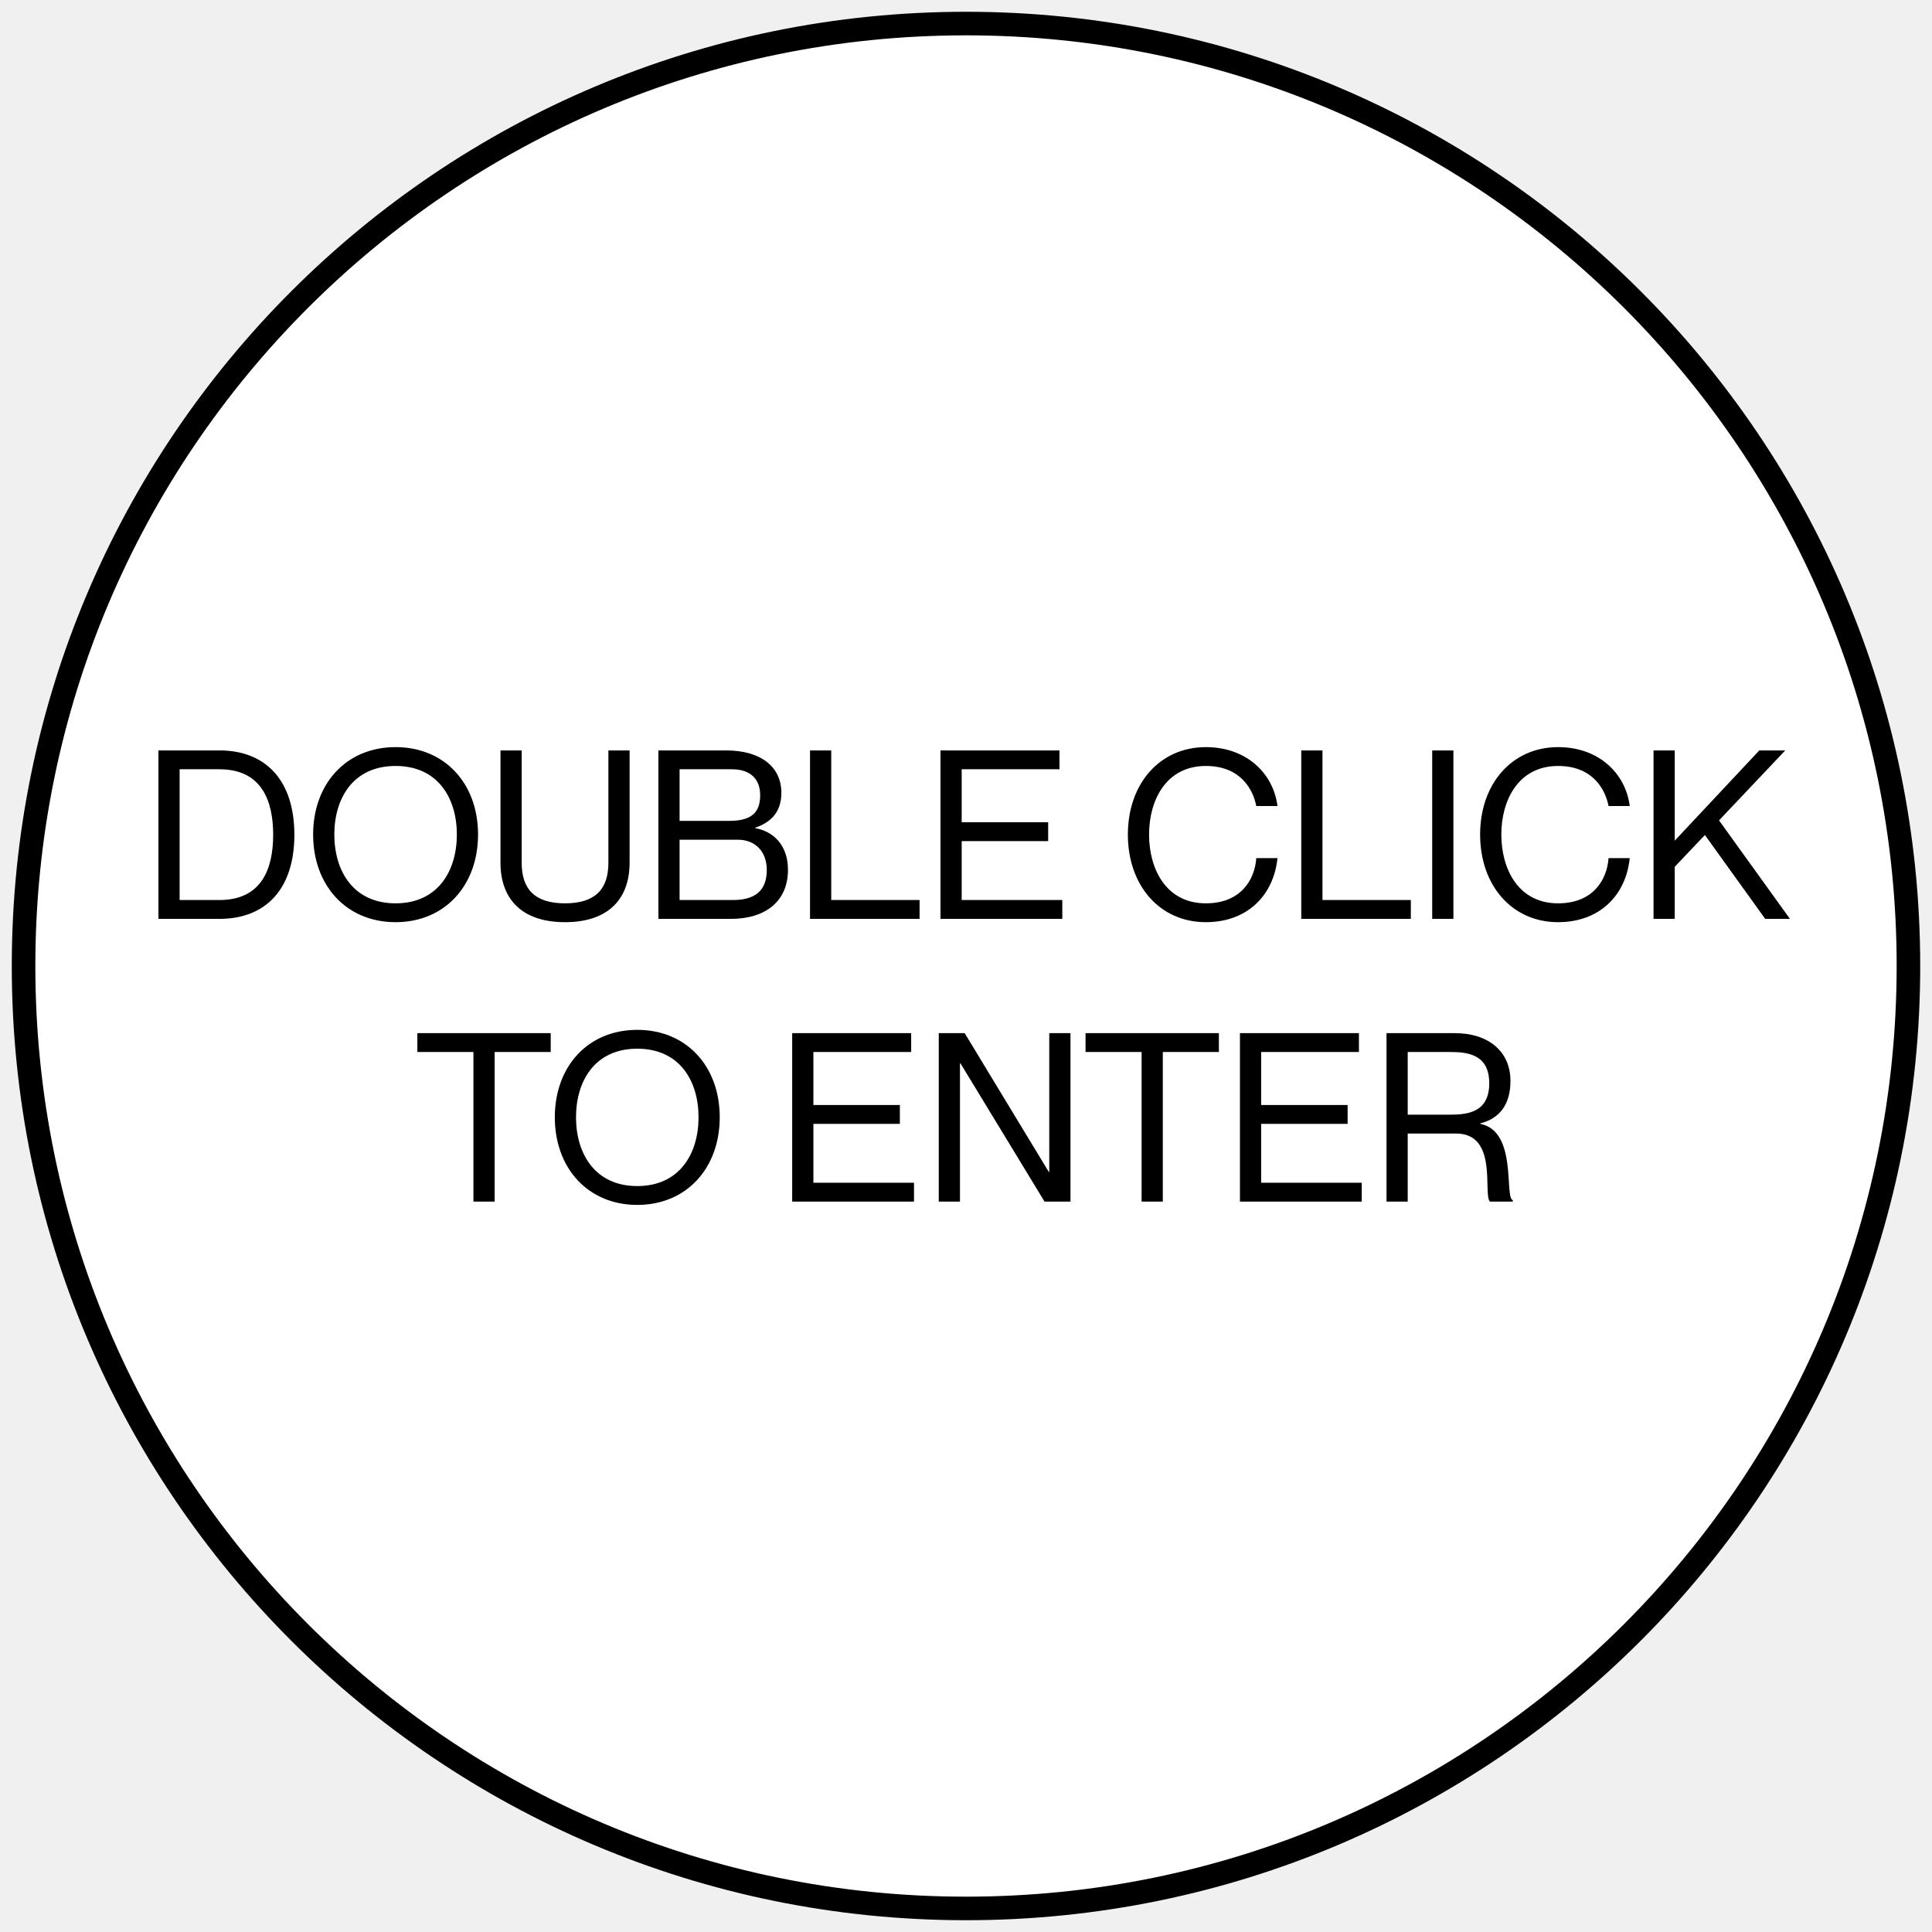
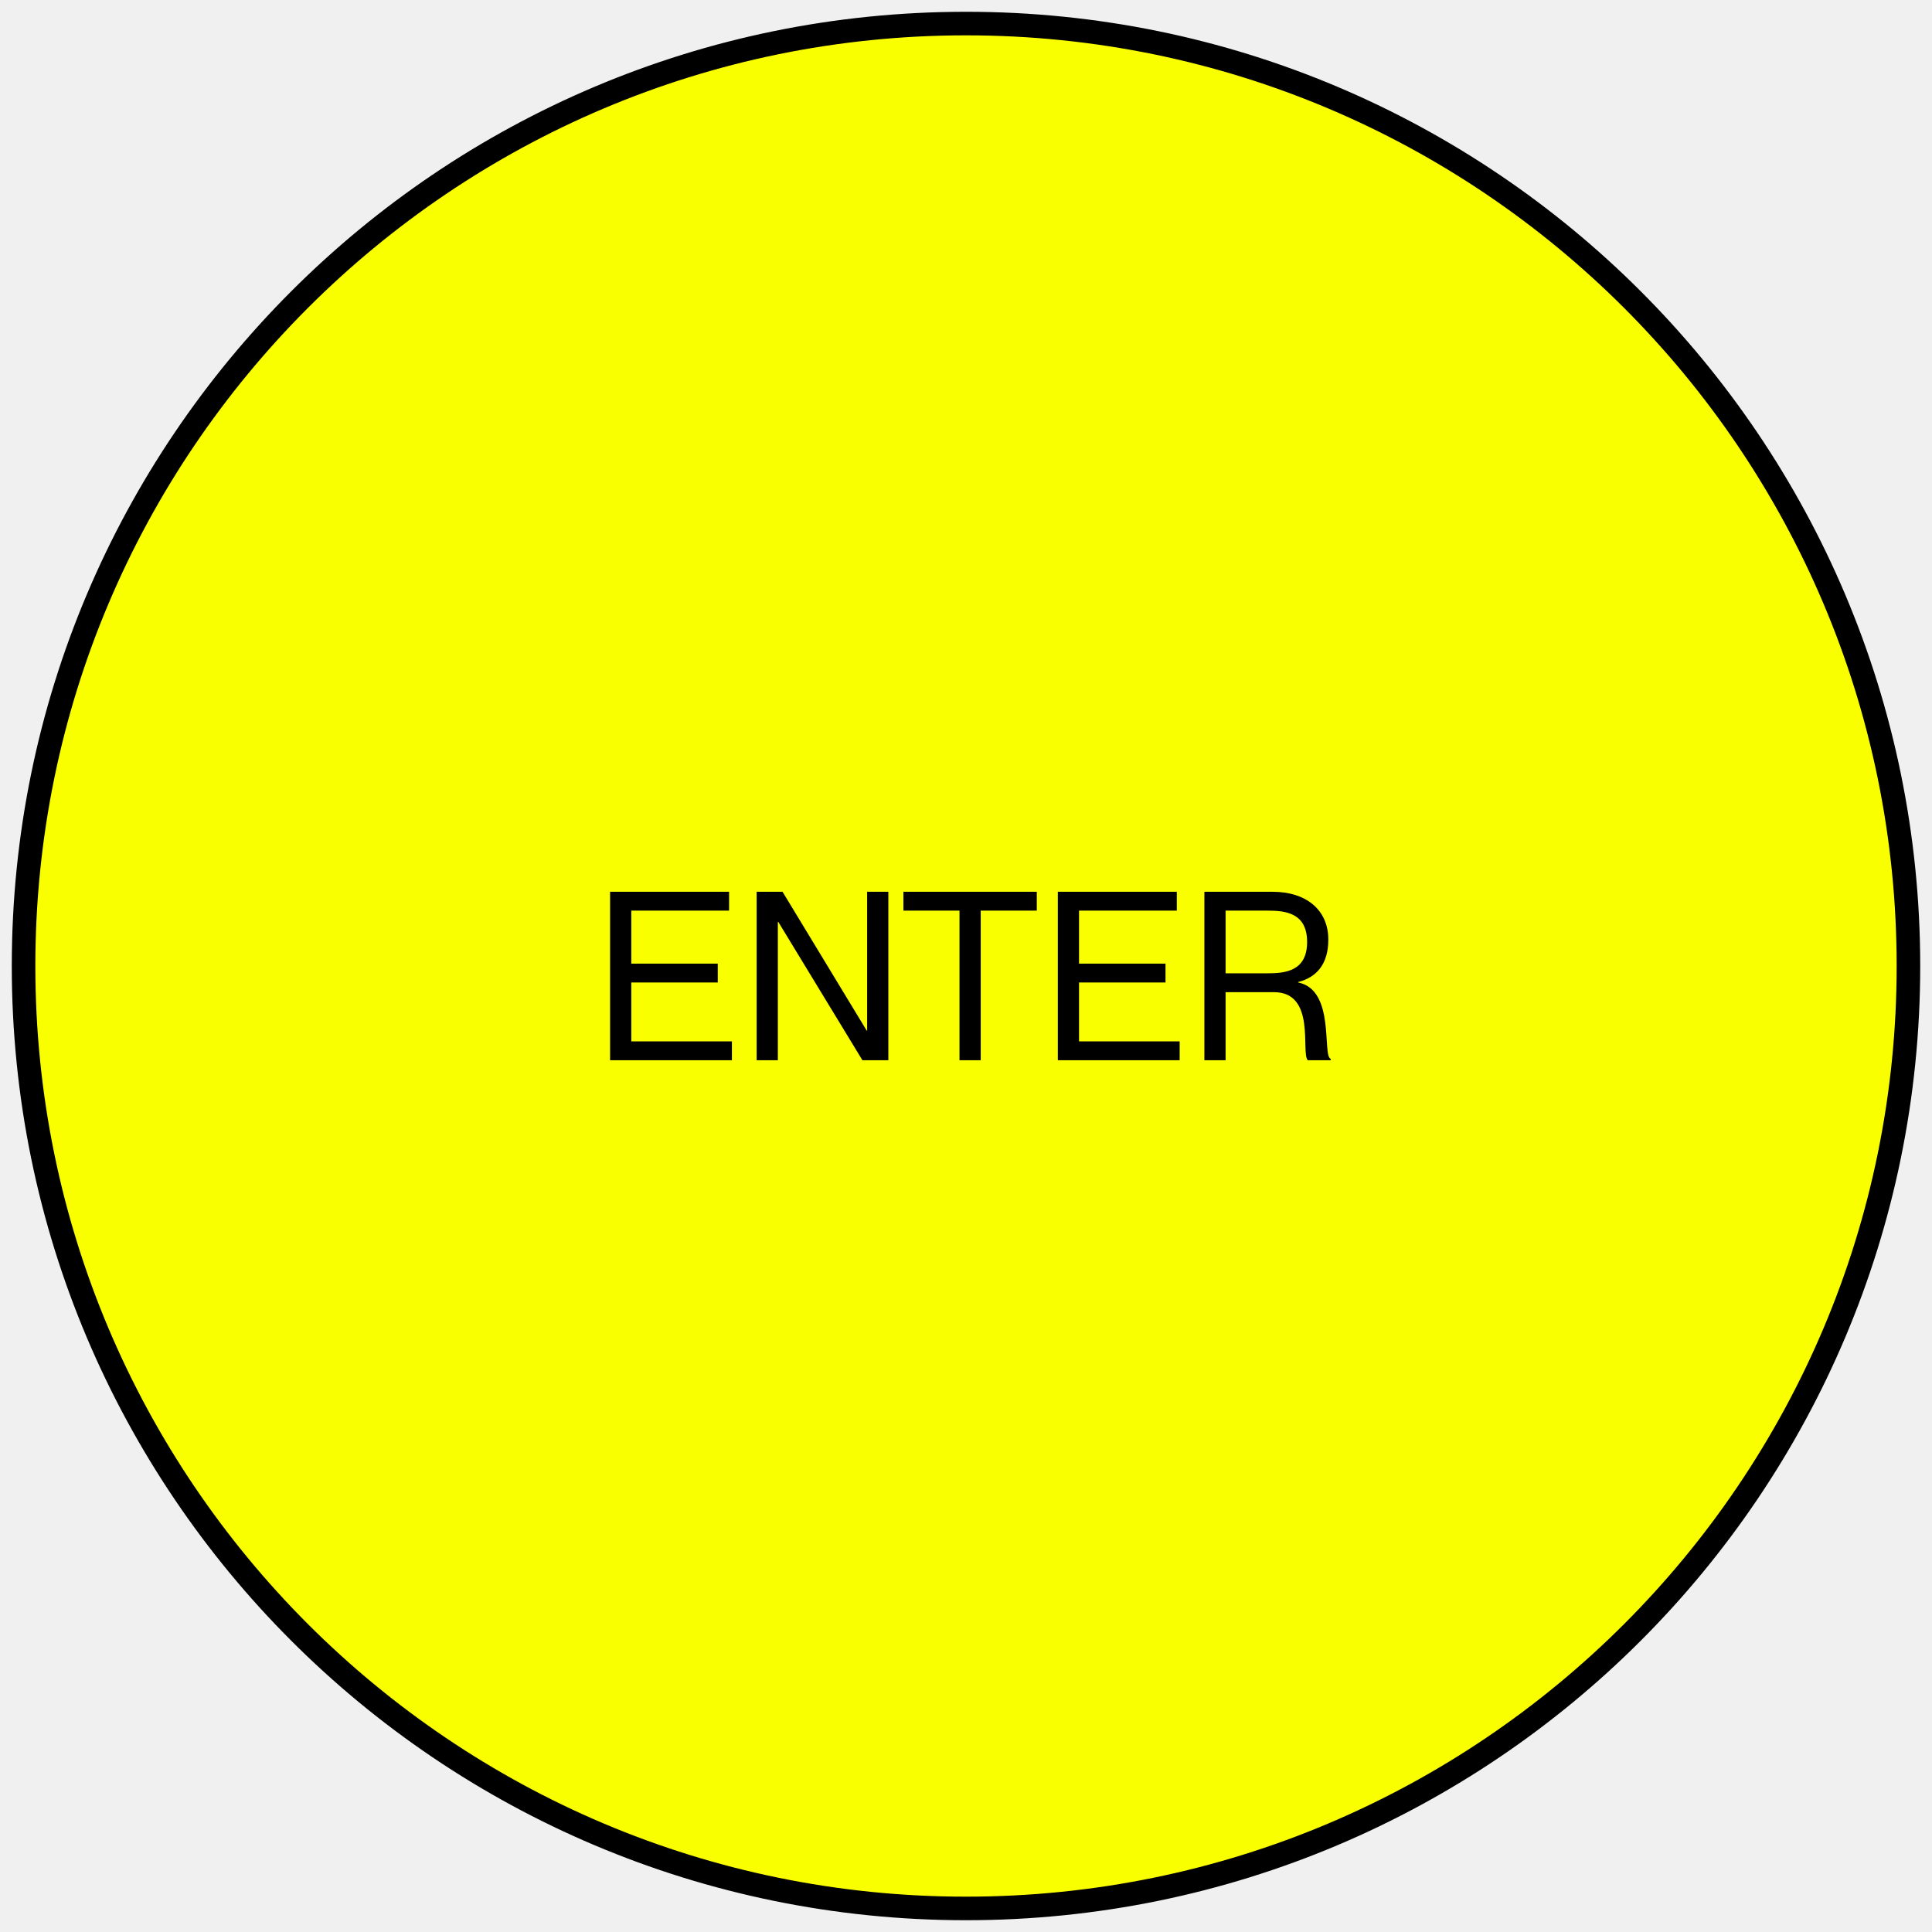
<svg xmlns="http://www.w3.org/2000/svg" width="82" height="82" viewBox="0 0 82 82" fill="none">
-   <circle cx="41" cy="41" r="40" fill="white" stroke="black" />
-   <path d="M6.724 39H9.314C11.284 39 12.494 37.73 12.494 35.43C12.494 33.13 11.284 31.85 9.314 31.85H6.724V39ZM7.624 32.65H9.314C11.134 32.65 11.594 34.03 11.594 35.43C11.594 36.83 11.134 38.2 9.314 38.2H7.624V32.65ZM16.79 39.14C18.89 39.14 20.29 37.57 20.29 35.42C20.29 33.27 18.89 31.71 16.79 31.71C14.69 31.71 13.29 33.27 13.29 35.42C13.29 37.57 14.69 39.14 16.79 39.14ZM16.79 38.34C14.99 38.34 14.19 36.96 14.19 35.42C14.19 33.88 14.99 32.51 16.79 32.51C18.59 32.51 19.39 33.88 19.39 35.42C19.39 36.96 18.59 38.34 16.79 38.34ZM26.722 36.62V31.85H25.822V36.62C25.822 37.78 25.222 38.34 23.982 38.34C22.742 38.34 22.142 37.78 22.142 36.62V31.85H21.242V36.62C21.242 38.08 22.072 39.14 23.982 39.14C25.892 39.14 26.722 38.08 26.722 36.62ZM33.164 33.65C33.164 32.54 32.284 31.85 30.824 31.85H27.944V39H31.024C32.504 39 33.444 38.24 33.444 36.92C33.444 35.85 32.804 35.28 32.054 35.15V35.13C32.644 34.93 33.164 34.53 33.164 33.65ZM28.844 34.84V32.65H31.064C31.884 32.65 32.264 33.1 32.264 33.75C32.264 34.4 31.984 34.84 30.964 34.84H28.844ZM28.844 35.64H31.314C32.064 35.64 32.544 36.15 32.544 36.92C32.544 37.59 32.264 38.2 31.114 38.2H28.844V35.64ZM34.38 31.85V39H39.03V38.2H35.28V31.85H34.38ZM40.817 34.9V32.65H44.967V31.85H39.917V39H45.087V38.2H40.817V35.7H44.487V34.9H40.817ZM53.32 34.21H54.22C54.05 32.85 52.93 31.71 51.18 31.71C49.22 31.71 47.87 33.27 47.87 35.42C47.87 37.58 49.22 39.14 51.18 39.14C52.94 39.14 54.06 38 54.22 36.42H53.32C53.26 37.32 52.68 38.34 51.18 38.34C49.48 38.34 48.77 36.87 48.77 35.42C48.77 33.98 49.48 32.51 51.18 32.51C52.67 32.51 53.19 33.53 53.32 34.21ZM55.23 31.85V39H59.88V38.2H56.13V31.85H55.23ZM60.787 31.85V39H61.687V31.85H60.787ZM68.271 34.21H69.171C69.001 32.85 67.881 31.71 66.131 31.71C64.171 31.71 62.821 33.27 62.821 35.42C62.821 37.58 64.171 39.14 66.131 39.14C67.891 39.14 69.011 38 69.171 36.42H68.271C68.211 37.32 67.631 38.34 66.131 38.34C64.431 38.34 63.721 36.87 63.721 35.42C63.721 33.98 64.431 32.51 66.131 32.51C67.621 32.51 68.141 33.53 68.271 34.21ZM70.181 31.85V39H71.081V36.79L72.361 35.44L74.921 39H75.971L72.961 34.82L75.771 31.85H74.671L71.081 35.68V31.85H70.181ZM20.094 51H20.994V44.65H23.374V43.85H17.714V44.65H20.094V51ZM27.048 51.14C29.148 51.14 30.548 49.57 30.548 47.42C30.548 45.27 29.148 43.71 27.048 43.71C24.948 43.71 23.548 45.27 23.548 47.42C23.548 49.57 24.948 51.14 27.048 51.14ZM27.048 50.34C25.248 50.34 24.448 48.96 24.448 47.42C24.448 45.88 25.248 44.51 27.048 44.51C28.848 44.51 29.648 45.88 29.648 47.42C29.648 48.96 28.848 50.34 27.048 50.34ZM34.523 46.9V44.65H38.673V43.85H33.623V51H38.793V50.2H34.523V47.7H38.193V46.9H34.523ZM39.844 51H40.744V45.13H40.764L44.334 51H45.434V43.85H44.534V49.74H44.514L40.944 43.85H39.844V51ZM48.453 51H49.353V44.65H51.733V43.85H46.074V44.65H48.453V51ZM53.527 46.9V44.65H57.677V43.85H52.627V51H57.797V50.2H53.527V47.7H57.197V46.9H53.527ZM58.848 51H59.748V48.11H61.798C63.608 48.11 62.928 50.7 63.238 51H64.208V50.94C63.838 50.82 64.418 48.01 62.828 47.7V47.68C63.618 47.48 64.108 46.91 64.108 45.88C64.108 44.61 63.158 43.85 61.748 43.85H58.848V51ZM59.748 44.65H61.538C62.278 44.65 63.208 44.74 63.208 45.98C63.208 47.22 62.278 47.31 61.538 47.31H59.748V44.65Z" fill="black" />
+   <circle cx="41" cy="41" r="40" fill="#FAFF00" stroke="black" />
+   <path d="M26.794 40.9V38.65H30.944V37.85H25.894V45H31.064V44.2H26.794V41.7H30.464V40.9H26.794ZM32.114 45H33.014V39.13H33.034L36.604 45H37.704V37.85H36.804V43.74H36.784L33.214 37.85H32.114V45ZM40.724 45H41.624V38.65H44.004V37.85H38.344V38.65H40.724V45ZM45.797 40.9V38.65H49.947V37.85H44.898V45H50.068V44.2H45.797V41.7H49.468V40.9H45.797ZM51.118 45H52.018V42.11H54.068C55.878 42.11 55.198 44.7 55.508 45H56.478V44.94C56.108 44.82 56.688 42.01 55.098 41.7V41.68C55.888 41.48 56.378 40.91 56.378 39.88C56.378 38.61 55.428 37.85 54.018 37.85H51.118V45ZM52.018 38.65H53.808C54.548 38.65 55.478 38.74 55.478 39.98C55.478 41.22 54.548 41.31 53.808 41.31H52.018V38.65Z" fill="black" />
</svg>
